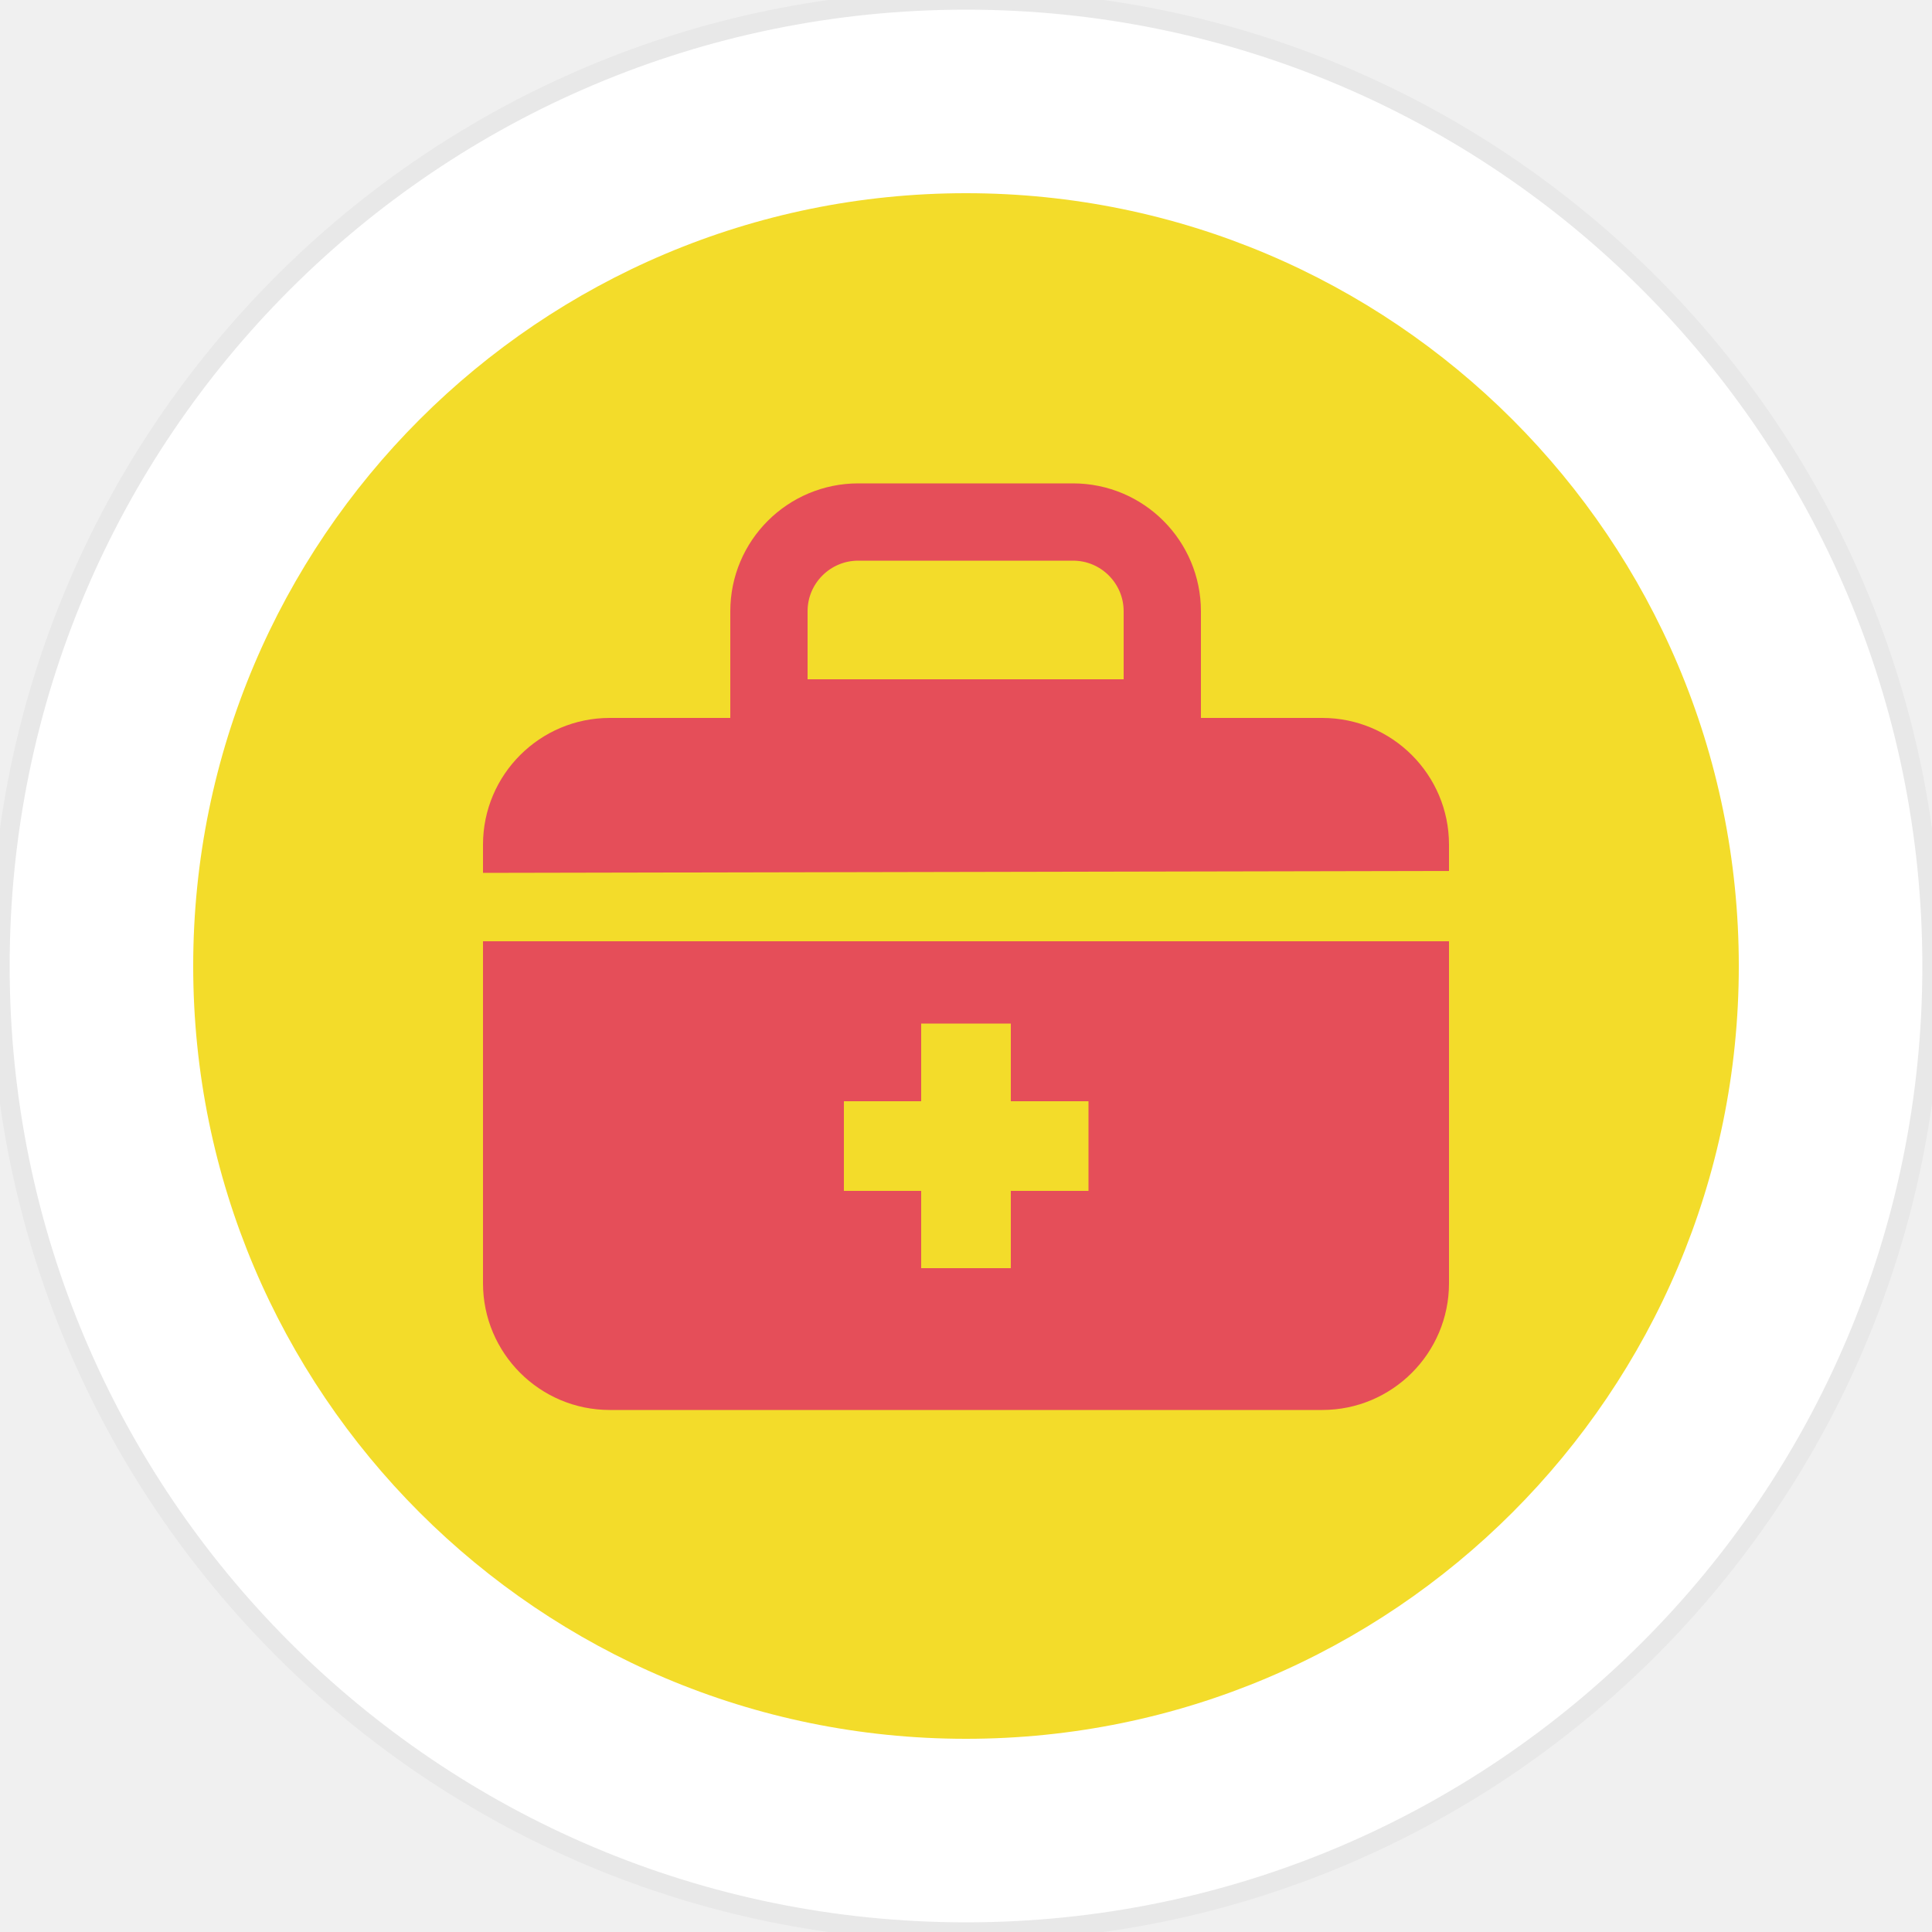
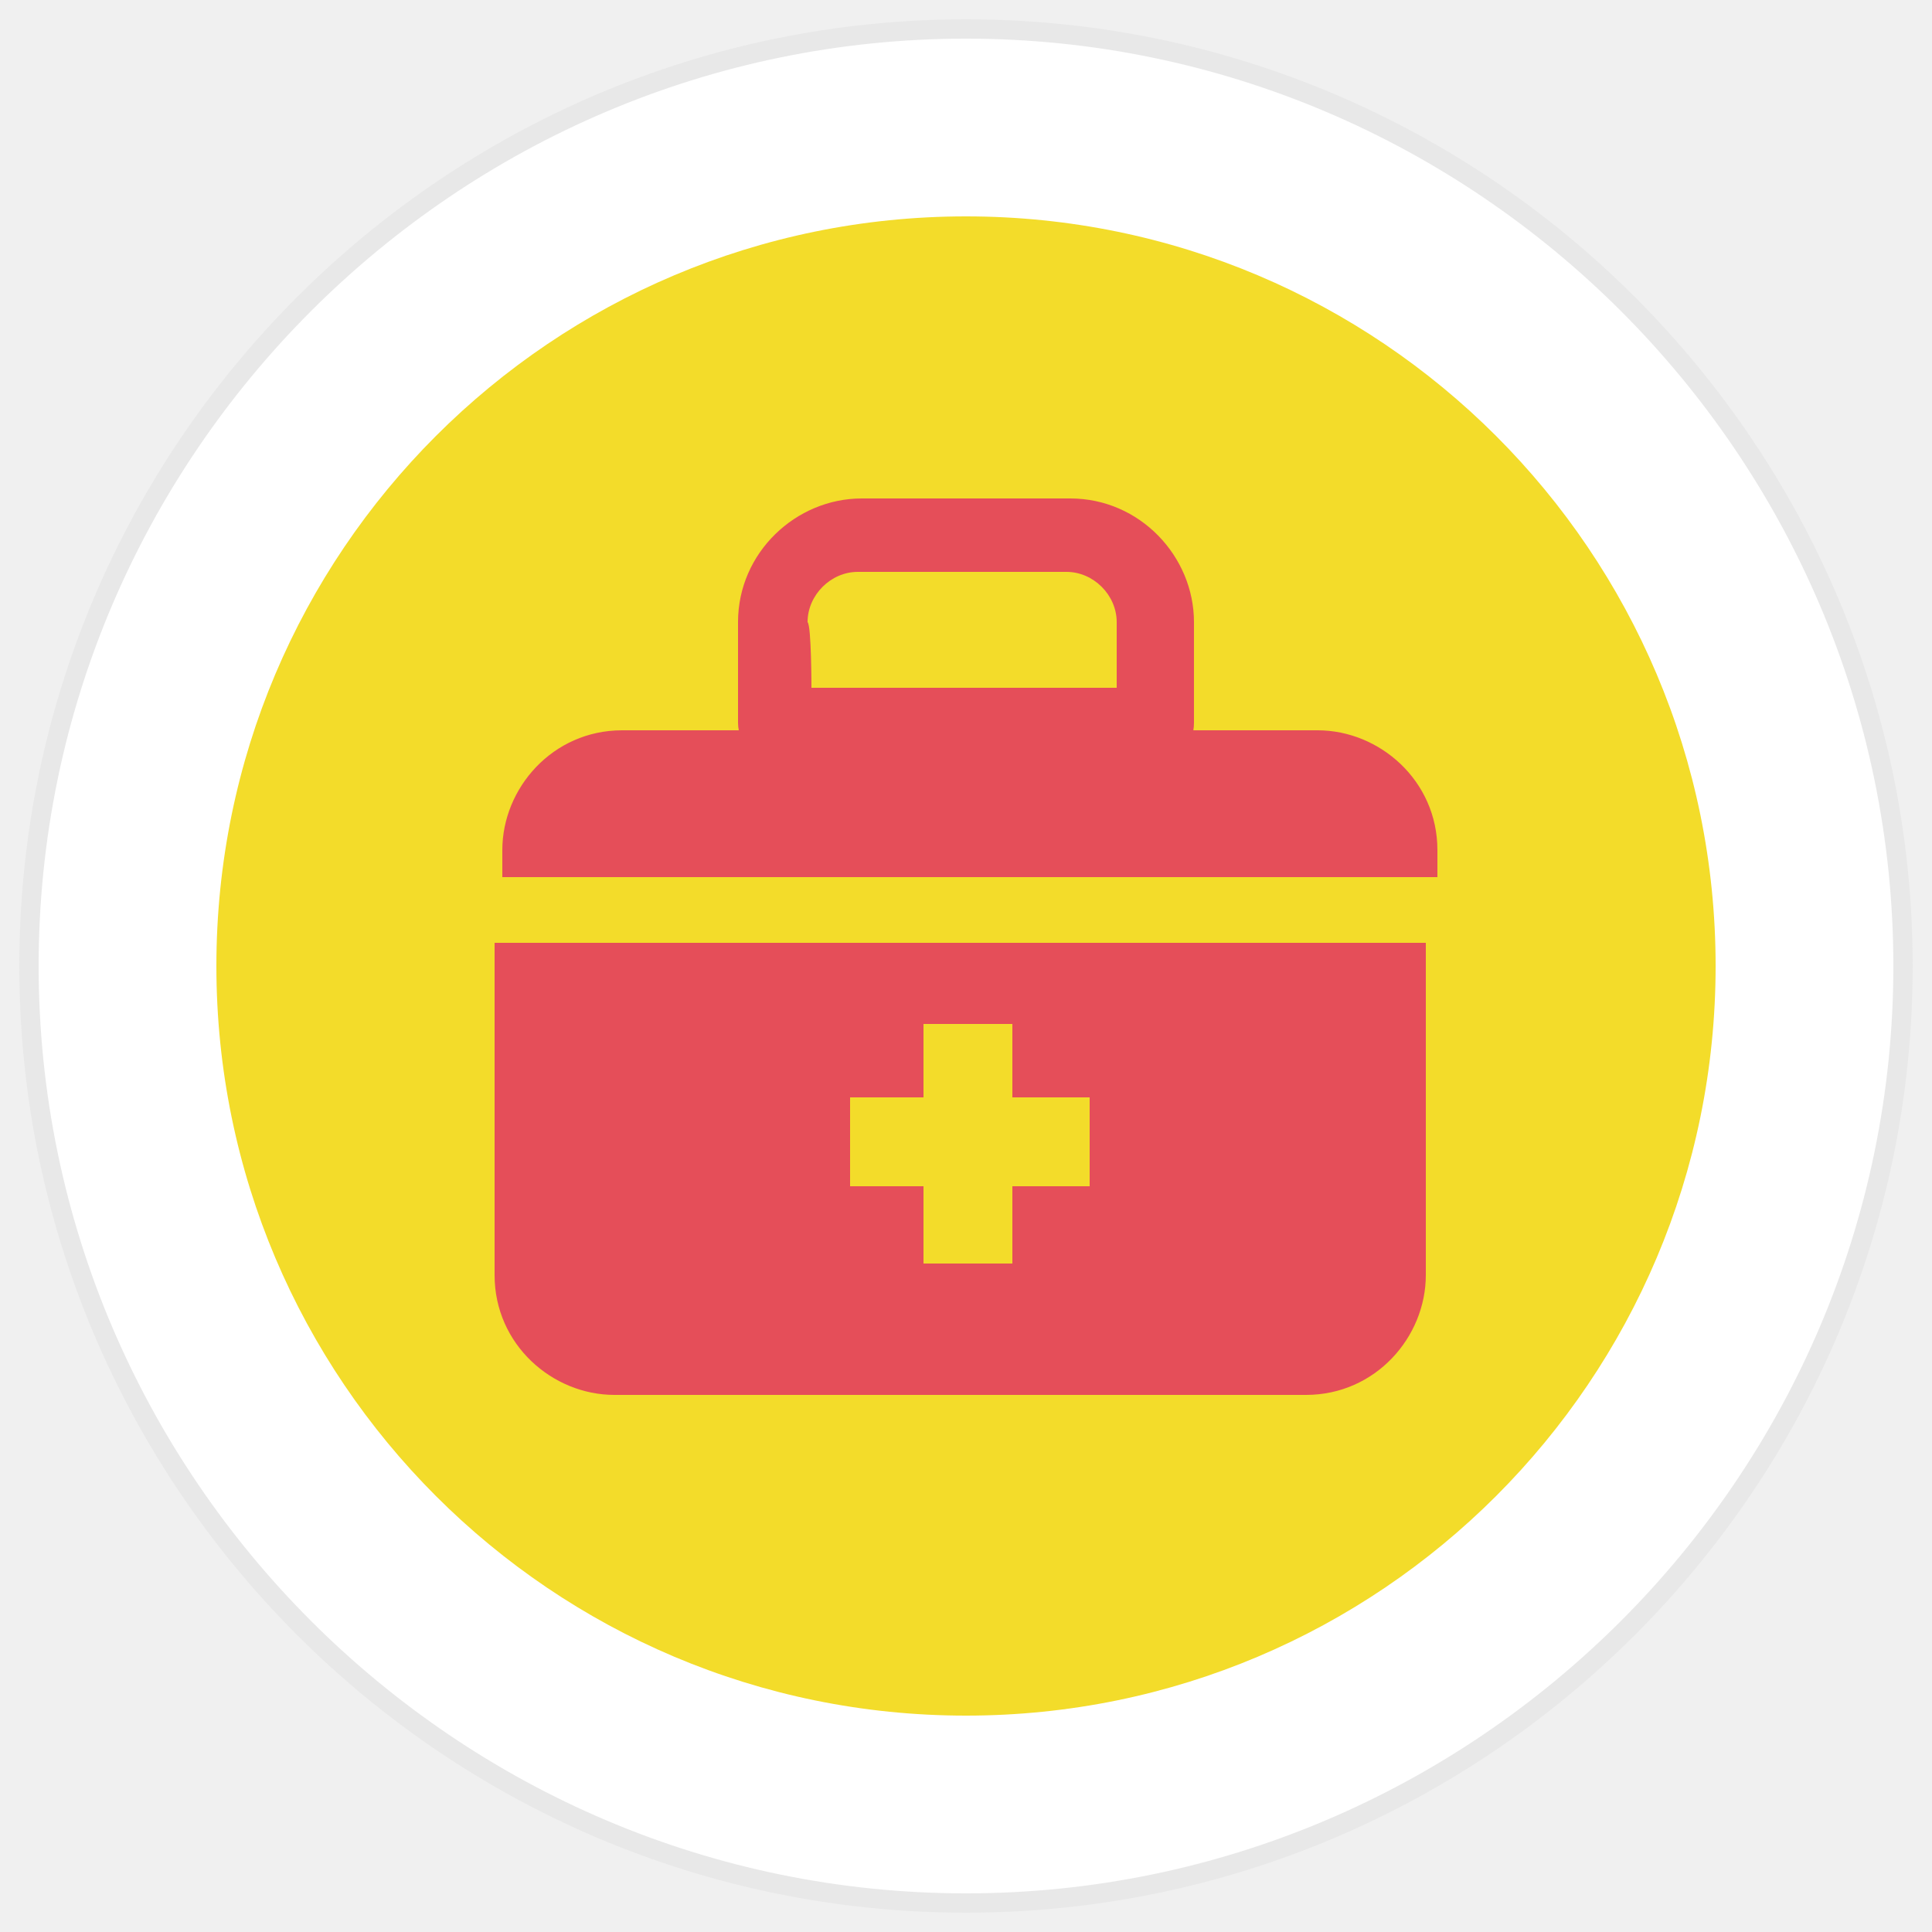
- <svg xmlns="http://www.w3.org/2000/svg" id="Capa_1" data-name="Capa 1" viewBox="0 0 50 50">
-   <defs>
-     <style>
-       .cls-1 {
-         fill: none;
-         stroke: #e54e59;
-         stroke-width: 2px;
-       }
- 
-       .cls-1, .cls-2 {
-         stroke-linecap: round;
-         stroke-linejoin: round;
-       }
- 
-       .cls-3 {
-         fill: #e54e59;
-       }
- 
-       .cls-3, .cls-4 {
-         stroke-width: 0px;
-       }
- 
-       .cls-4 {
-         fill: #f3dc2a;
-       }
- 
-       .cls-2 {
-         fill: #fff;
-         stroke: #e8e8e8;
-         stroke-width: .5px;
-       }
-     </style>
-   </defs>
-   <circle class="cls-2" cx="25" cy="25" r="25" />
-   <circle class="cls-4" cx="25" cy="25" r="20" />
+ <svg xmlns="http://www.w3.org/2000/svg" version="1.1" id="Capa_1" x="0px" y="0px" viewBox="0 0 50 50" style="enable-background:new 0 0 50 50;" xml:space="preserve">
+   <style type="text/css">
+ 	.st0{fill:#FFFFFF;}
+ 	.st1{fill:#E8E8E8;}
+ 	.st2{fill:#F3DC2A;}
+ 	.st3{fill:#E54E59;}
+ </style>
  <g>
-     <path class="cls-3" d="m12.5,24.36v8.85c0,1.81,1.47,3.28,3.28,3.28h18.44c1.81,0,3.28-1.47,3.28-3.28v-8.85H12.5Z" />
-     <path class="cls-3" d="m37.5,22.54v-.68c0-1.81-1.47-3.28-3.28-3.28H15.78c-1.81,0-3.28,1.47-3.28,3.28v.73l25-.05Z" />
-     <path class="cls-1" d="m22.22,13.51h5.55c1.28,0,2.31,1.04,2.31,2.31v2.76h-10.18v-2.76c0-1.28,1.04-2.31,2.31-2.31Z" />
+     <circle class="st0" cx="25" cy="25" r="24.3" />
+     <path class="st1" d="M25,49.5c-13.5,0-24.5-11-24.5-24.5S11.5,0.5,25,0.5s24.5,11,24.5,24.5S38.5,49.5,25,49.5z M25,1   C11.8,1,1,11.8,1,25s10.8,24,24,24s24-10.8,24-24S38.2,1,25,1z" />
+   </g>
+   <circle class="st2" cx="25" cy="25" r="19.4" />
+   <g>
+     <path class="st3" d="M12.8,24.4V33c0,1.8,1.5,3.1,3.1,3.1h17.9c1.8,0,3.1-1.5,3.1-3.1v-8.6C37.2,24.4,12.8,24.4,12.8,24.4z" />
+     <path class="st3" d="M37.2,22.6V22c0-1.8-1.5-3.1-3.1-3.1H16.1c-1.8,0-3.1,1.5-3.1,3.1v0.7H37.2z" />
+     <path class="st3" d="M29.9,19.7h-9.8c-0.5,0-1-0.4-1-1v-2.6c0-1.8,1.5-3.2,3.2-3.2h5.4c1.8,0,3.2,1.5,3.2,3.2v2.6   C30.9,19.3,30.5,19.7,29.9,19.7z M21,17.8h7.9v-1.7c0-0.7-0.6-1.3-1.3-1.3h-5.4c-0.7,0-1.3,0.6-1.3,1.3C21,16.2,21,17.8,21,17.8z" />
    <g>
-       <rect class="cls-4" x="23.84" y="26.49" width="2.32" height="6.33" />
-       <rect class="cls-4" x="21.84" y="28.5" width="6.33" height="2.32" />
+       <rect x="23.9" y="26.5" class="st2" width="2.3" height="6.2" />
+       <rect x="22" y="28.4" class="st2" width="6.2" height="2.3" />
    </g>
  </g>
</svg>
